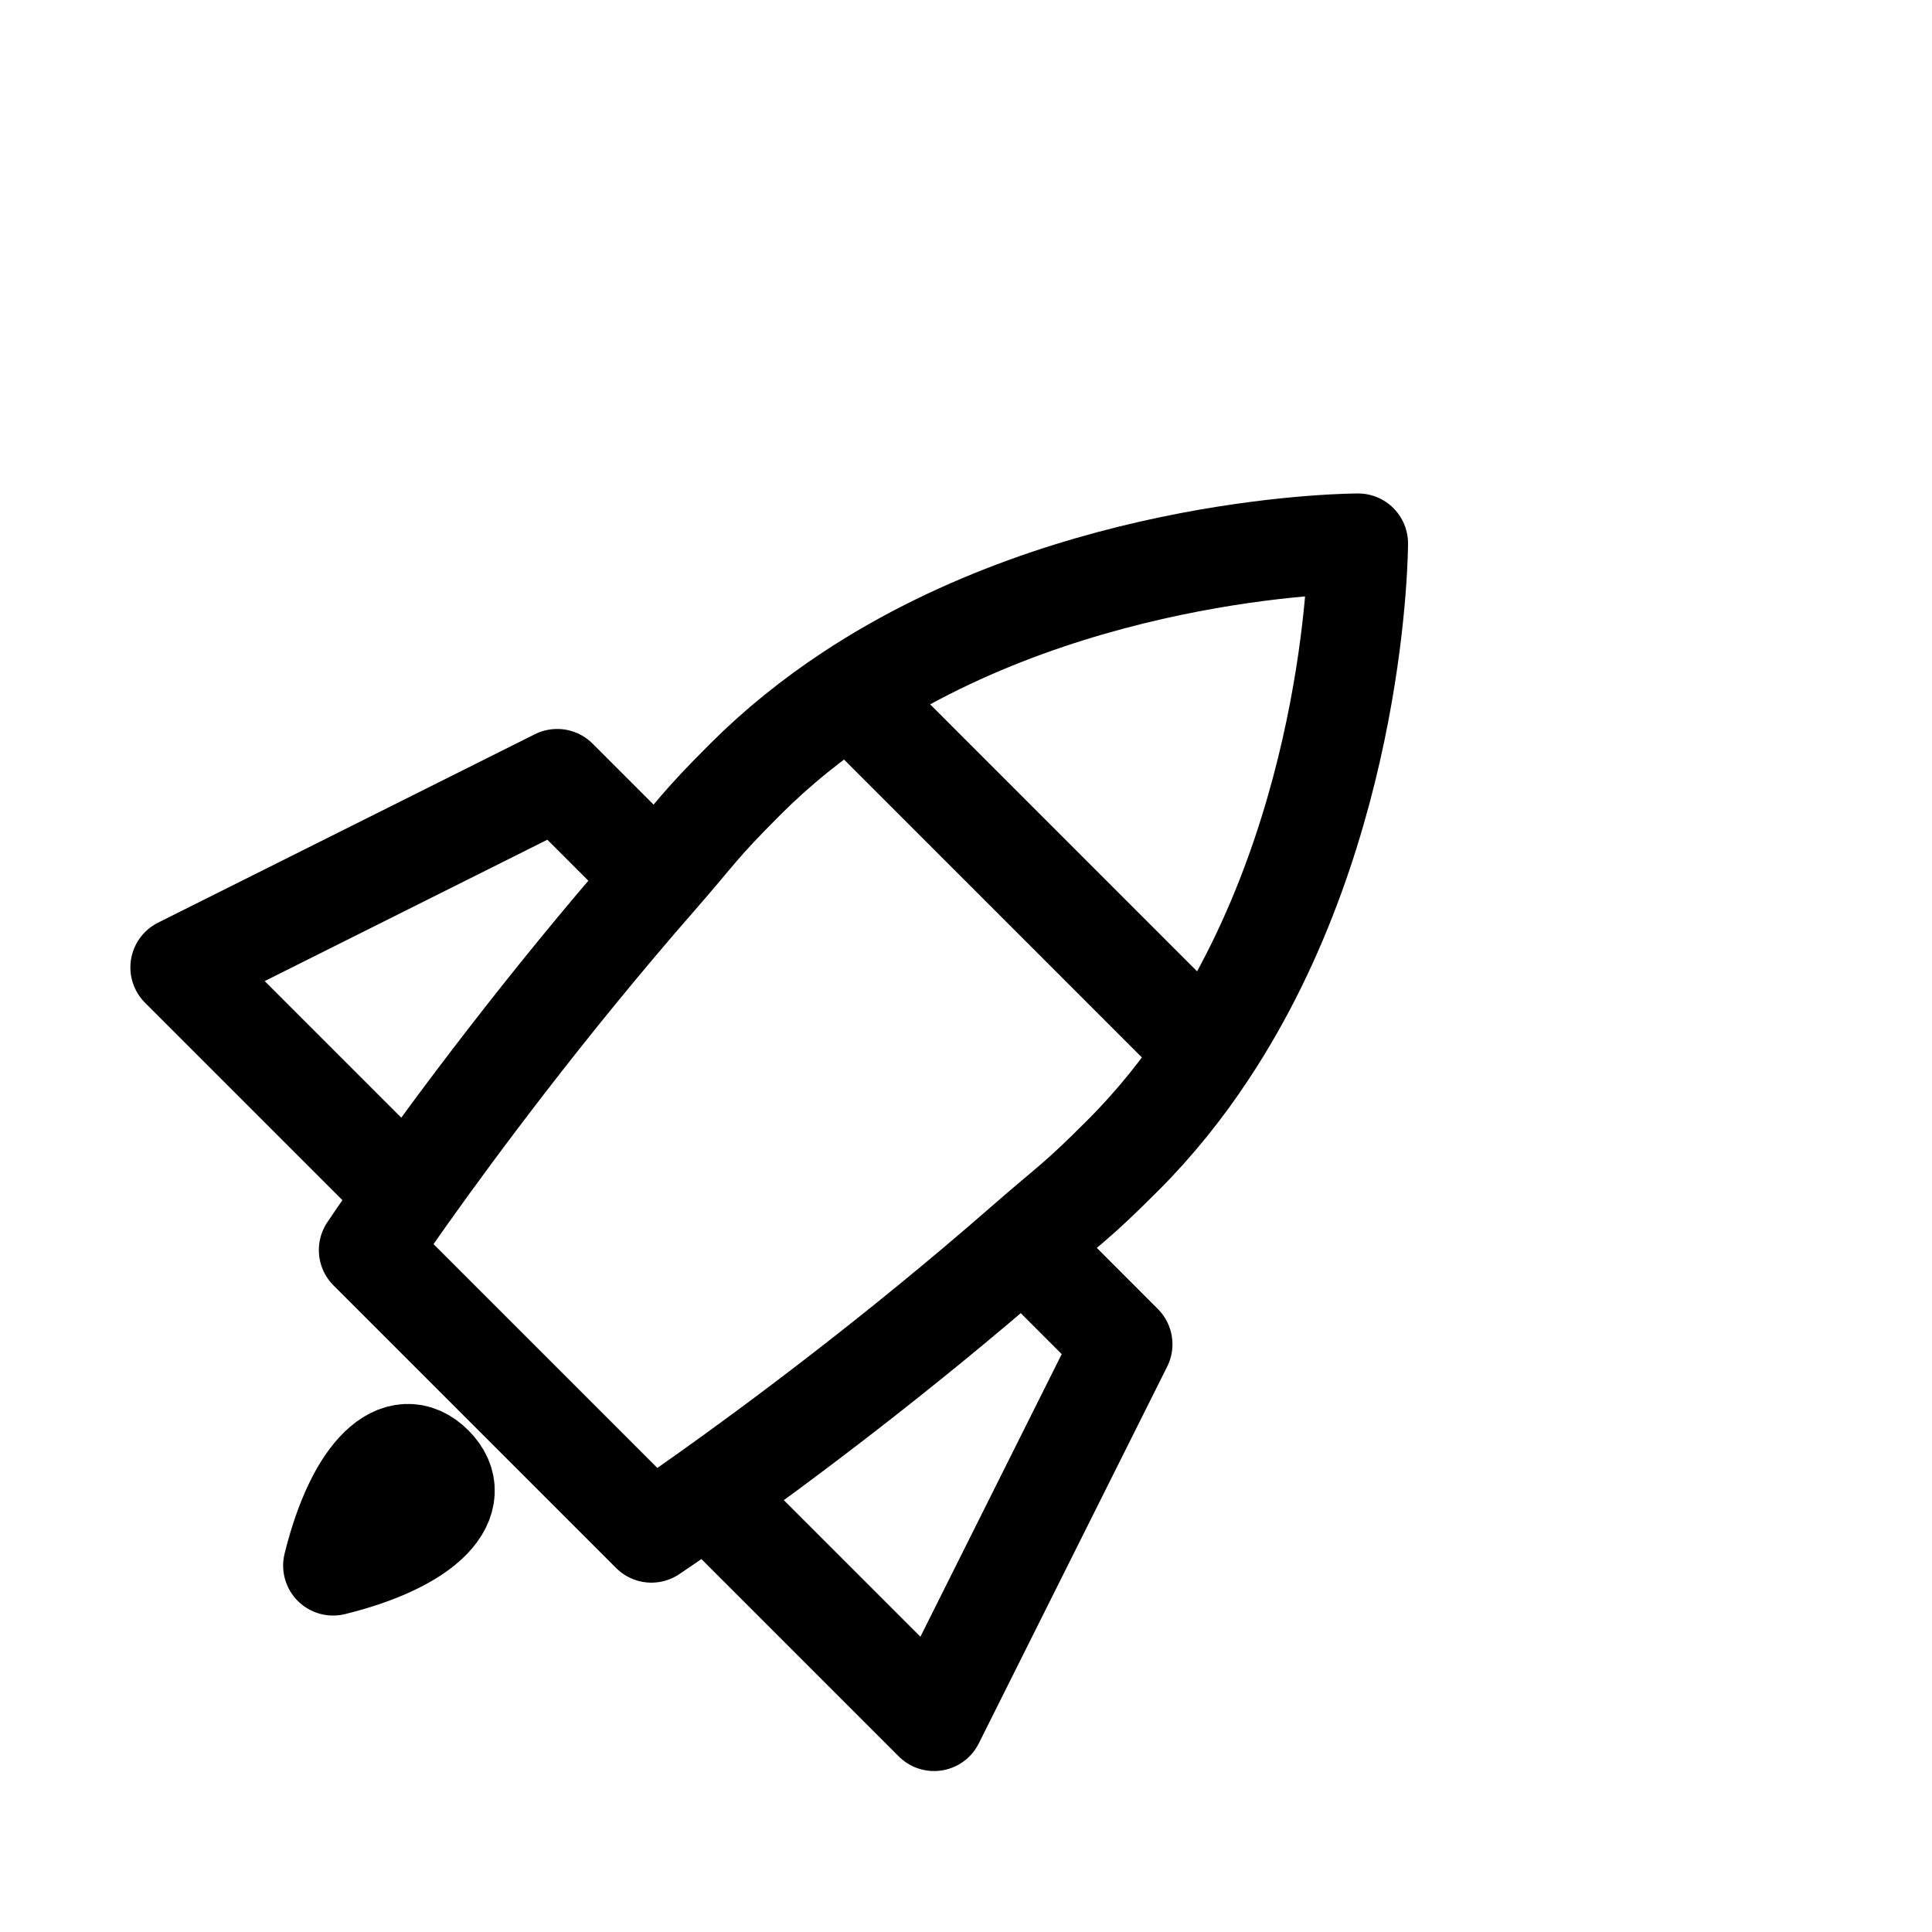
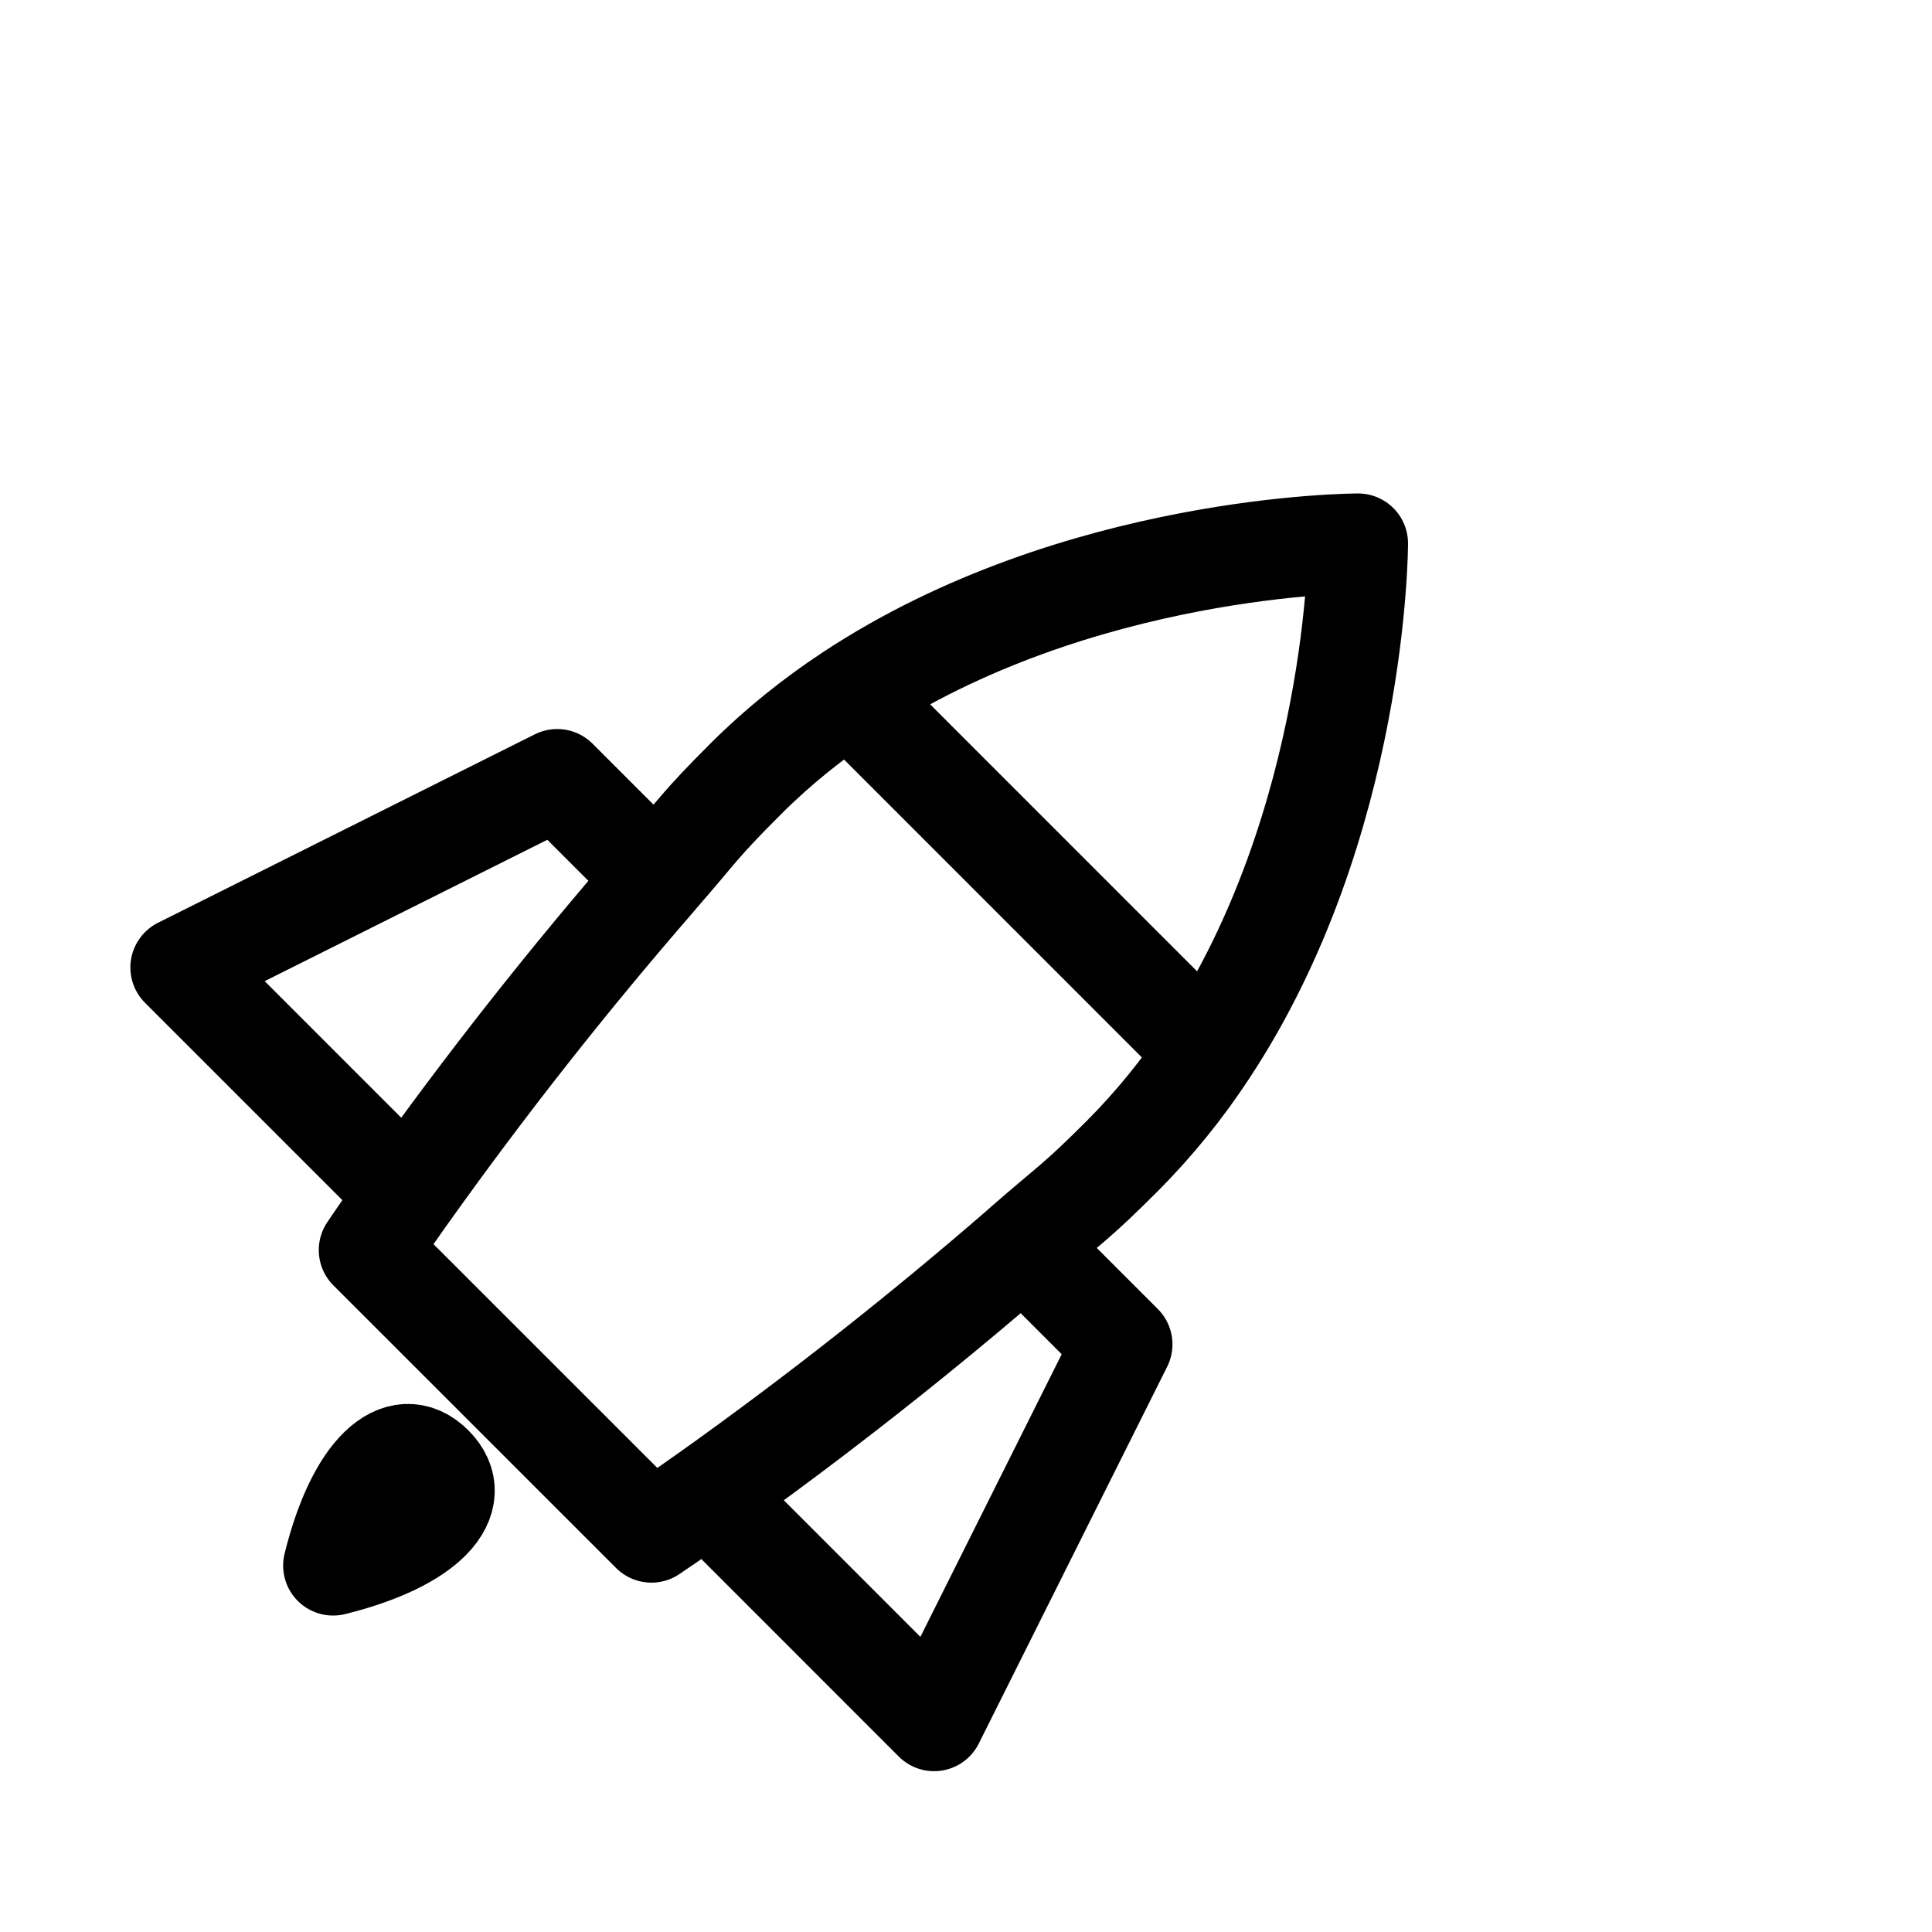
- <svg xmlns="http://www.w3.org/2000/svg" width="48px" height="48px" viewBox="0 0 29 28" fill="none" aria-labelledby="rocketIconTitle" stroke="#000000" stroke-width="1.5" stroke-linecap="round" stroke-linejoin="round" color="#000000">
-   <path d="M12.753 9.924C12.206 10.286 11.679 10.706 11.192 11.192C10.475 11.909 10.495 11.948 9.854 12.682M12.753 9.924C16.178 7.657 20.385 7.657 20.385 7.657C20.385 7.657 20.385 11.864 18.117 15.289M12.753 9.924L18.117 15.289M18.117 15.289C17.756 15.836 17.336 16.363 16.849 16.849C16.132 17.566 16.093 17.547 15.36 18.188M6.115 17.429C5.743 17.953 5.536 18.264 5.536 18.264L9.778 22.506C9.778 22.506 10.089 22.299 10.613 21.926M6.115 17.429L2.707 14.021L8.364 11.192L9.854 12.682M6.115 17.429C6.84 16.41 8.189 14.587 9.854 12.682M10.613 21.926L14.021 25.334L16.849 19.678L15.36 18.188M10.613 21.926C11.631 21.202 13.454 19.853 15.36 18.188" />
-   <path d="M5 23C5.35 21.582 6 21 6.5 21.5C7 22 6.418 22.65 5 23Z" />
+ <svg xmlns="http://www.w3.org/2000/svg" width="48" height="48" viewBox="0 0 29 28" fill="none" aria-labelledby="rocketIconTitle" stroke="#000" stroke-width="1.5" stroke-linecap="round" stroke-linejoin="round" color="#000">
+   <path d="M12.753 9.924c-.547.362-1.074.782-1.56 1.268-.718.717-.698.756-1.34 1.49m2.9-2.758c3.425-2.267 7.632-2.267 7.632-2.267s0 4.207-2.268 7.632m-5.364-5.365 5.364 5.365m0 0a10.02 10.02 0 0 1-1.268 1.56c-.717.717-.756.698-1.49 1.339m-9.244-.759c-.372.524-.58.835-.58.835l4.243 4.242s.311-.207.835-.58M6.115 17.43l-3.408-3.408 5.657-2.829 1.49 1.49m-3.739 4.747a62.503 62.503 0 0 1 3.739-4.747m.759 9.244 3.408 3.409 2.828-5.657-1.49-1.49m-4.746 3.738a62.526 62.526 0 0 0 4.747-3.738M5 23c.35-1.418 1-2 1.5-1.5S6.418 22.65 5 23Z" />
</svg>
